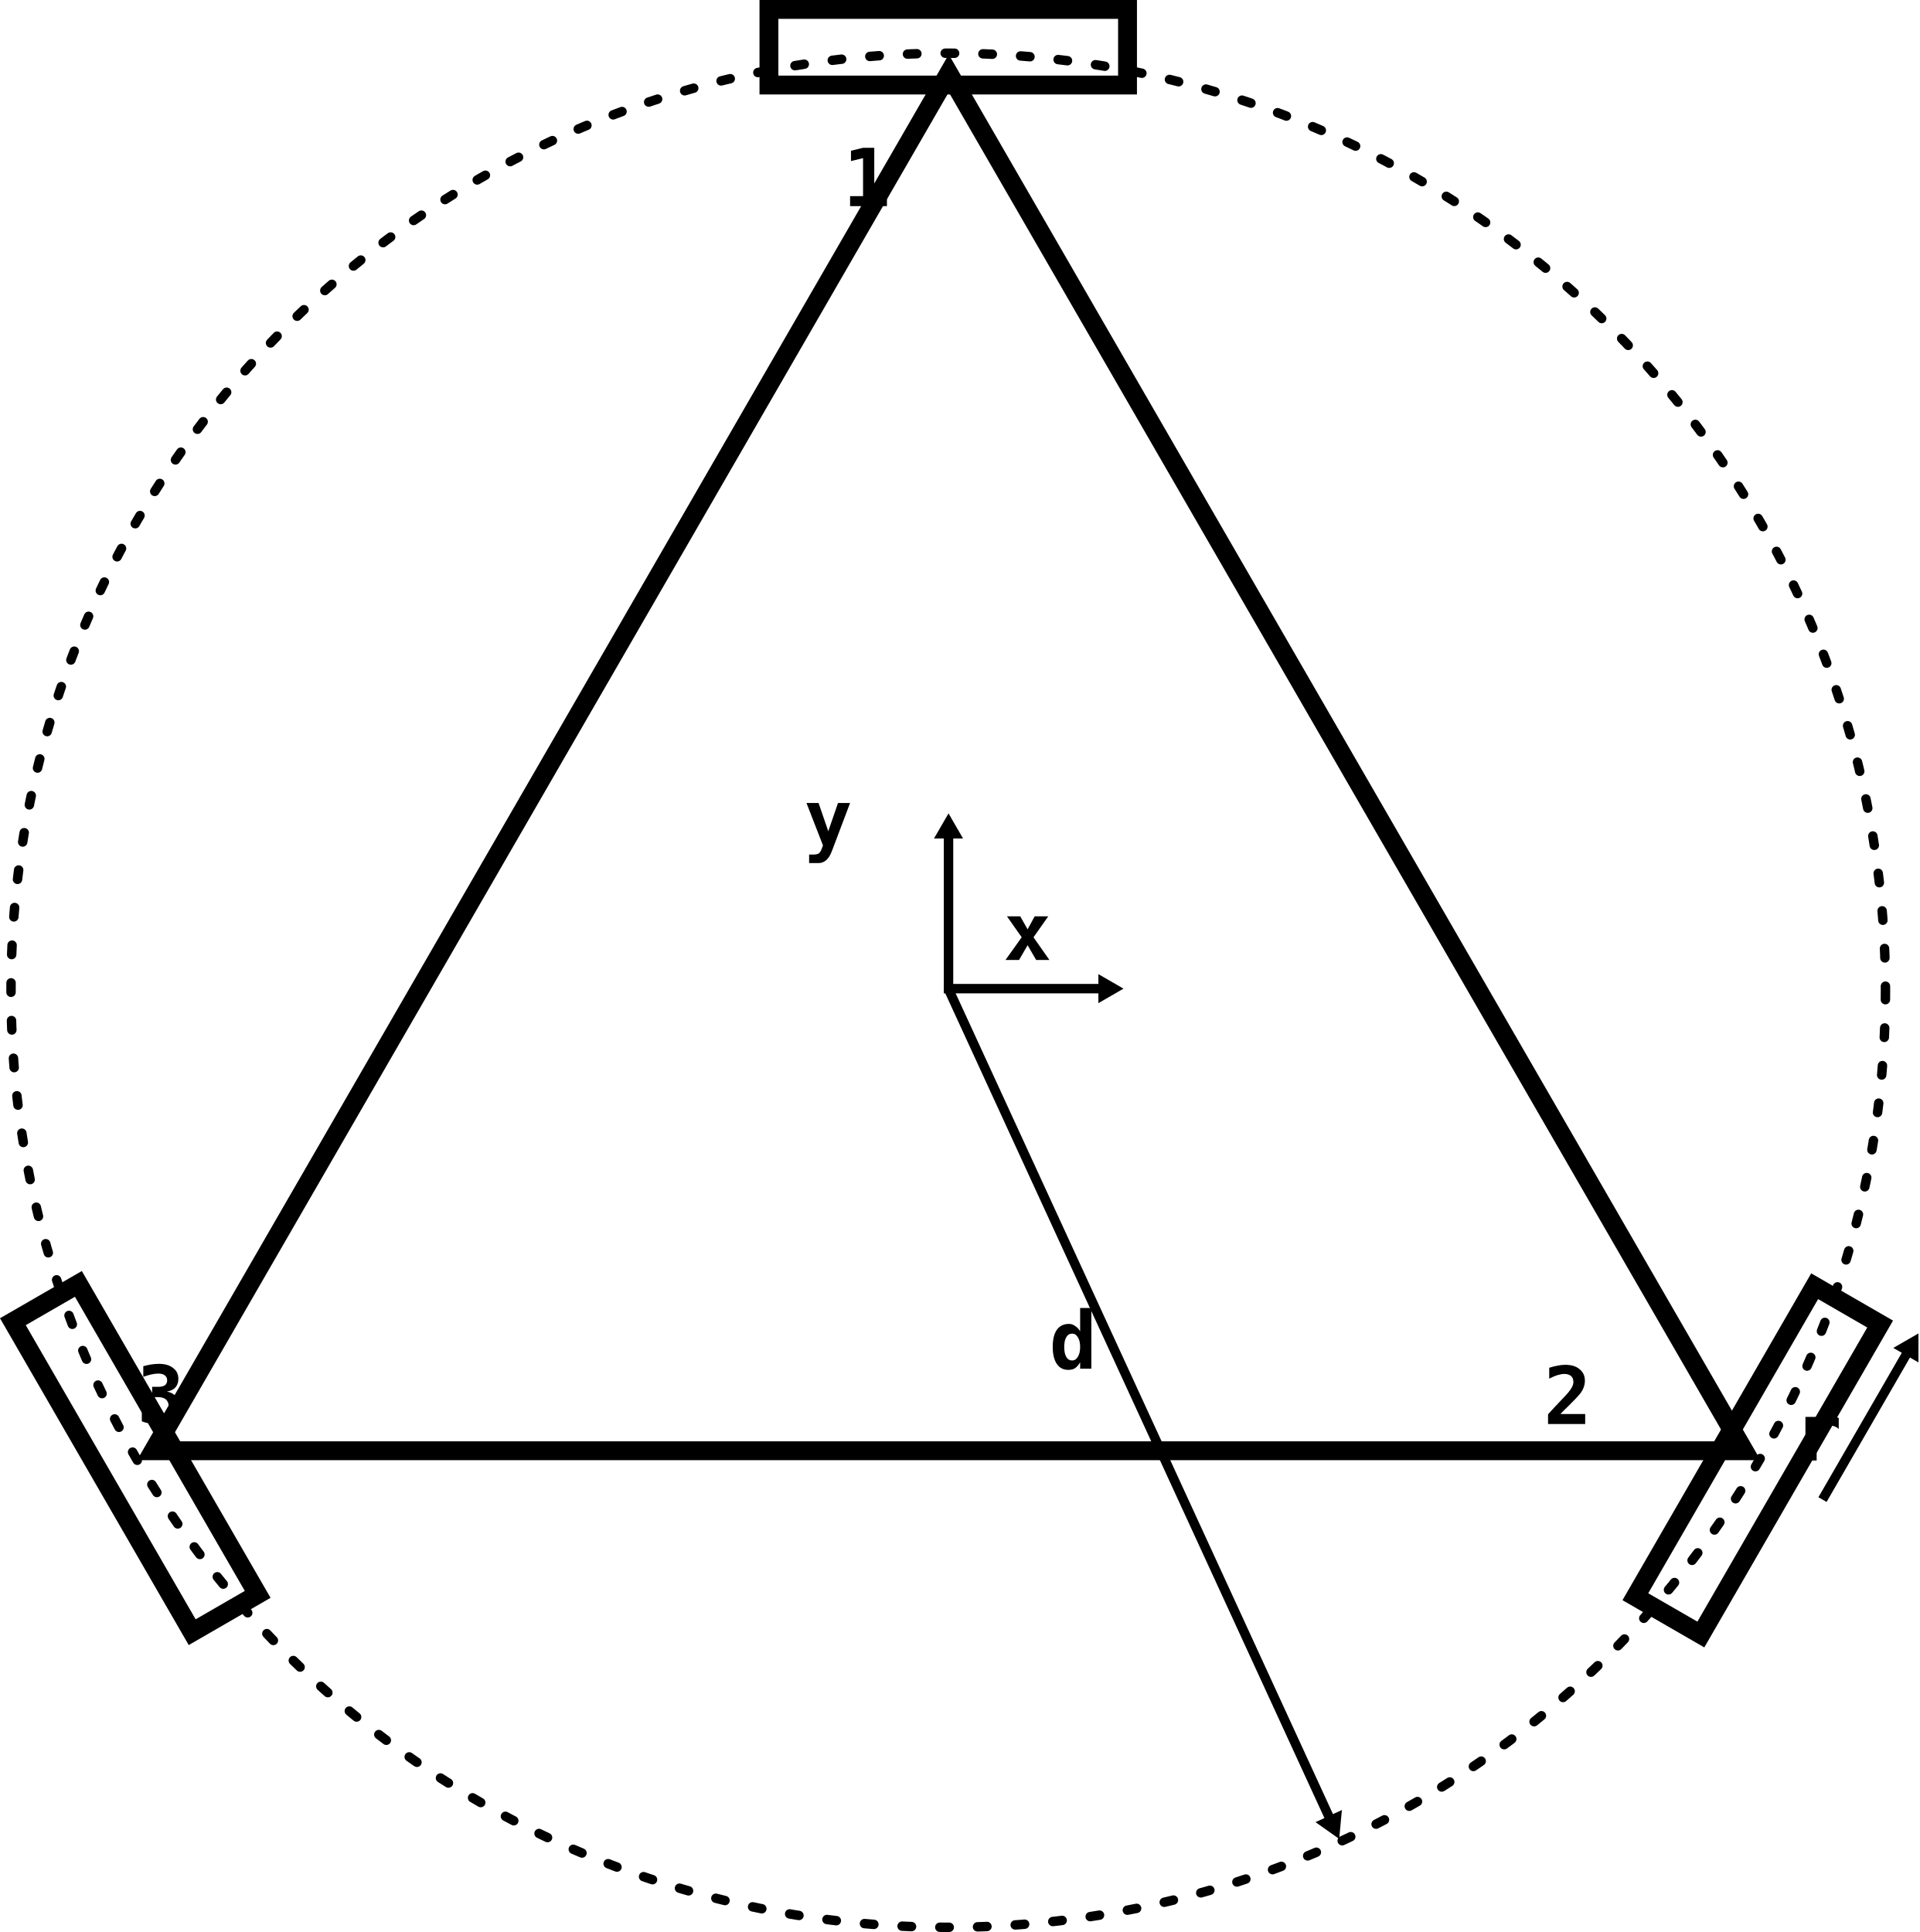
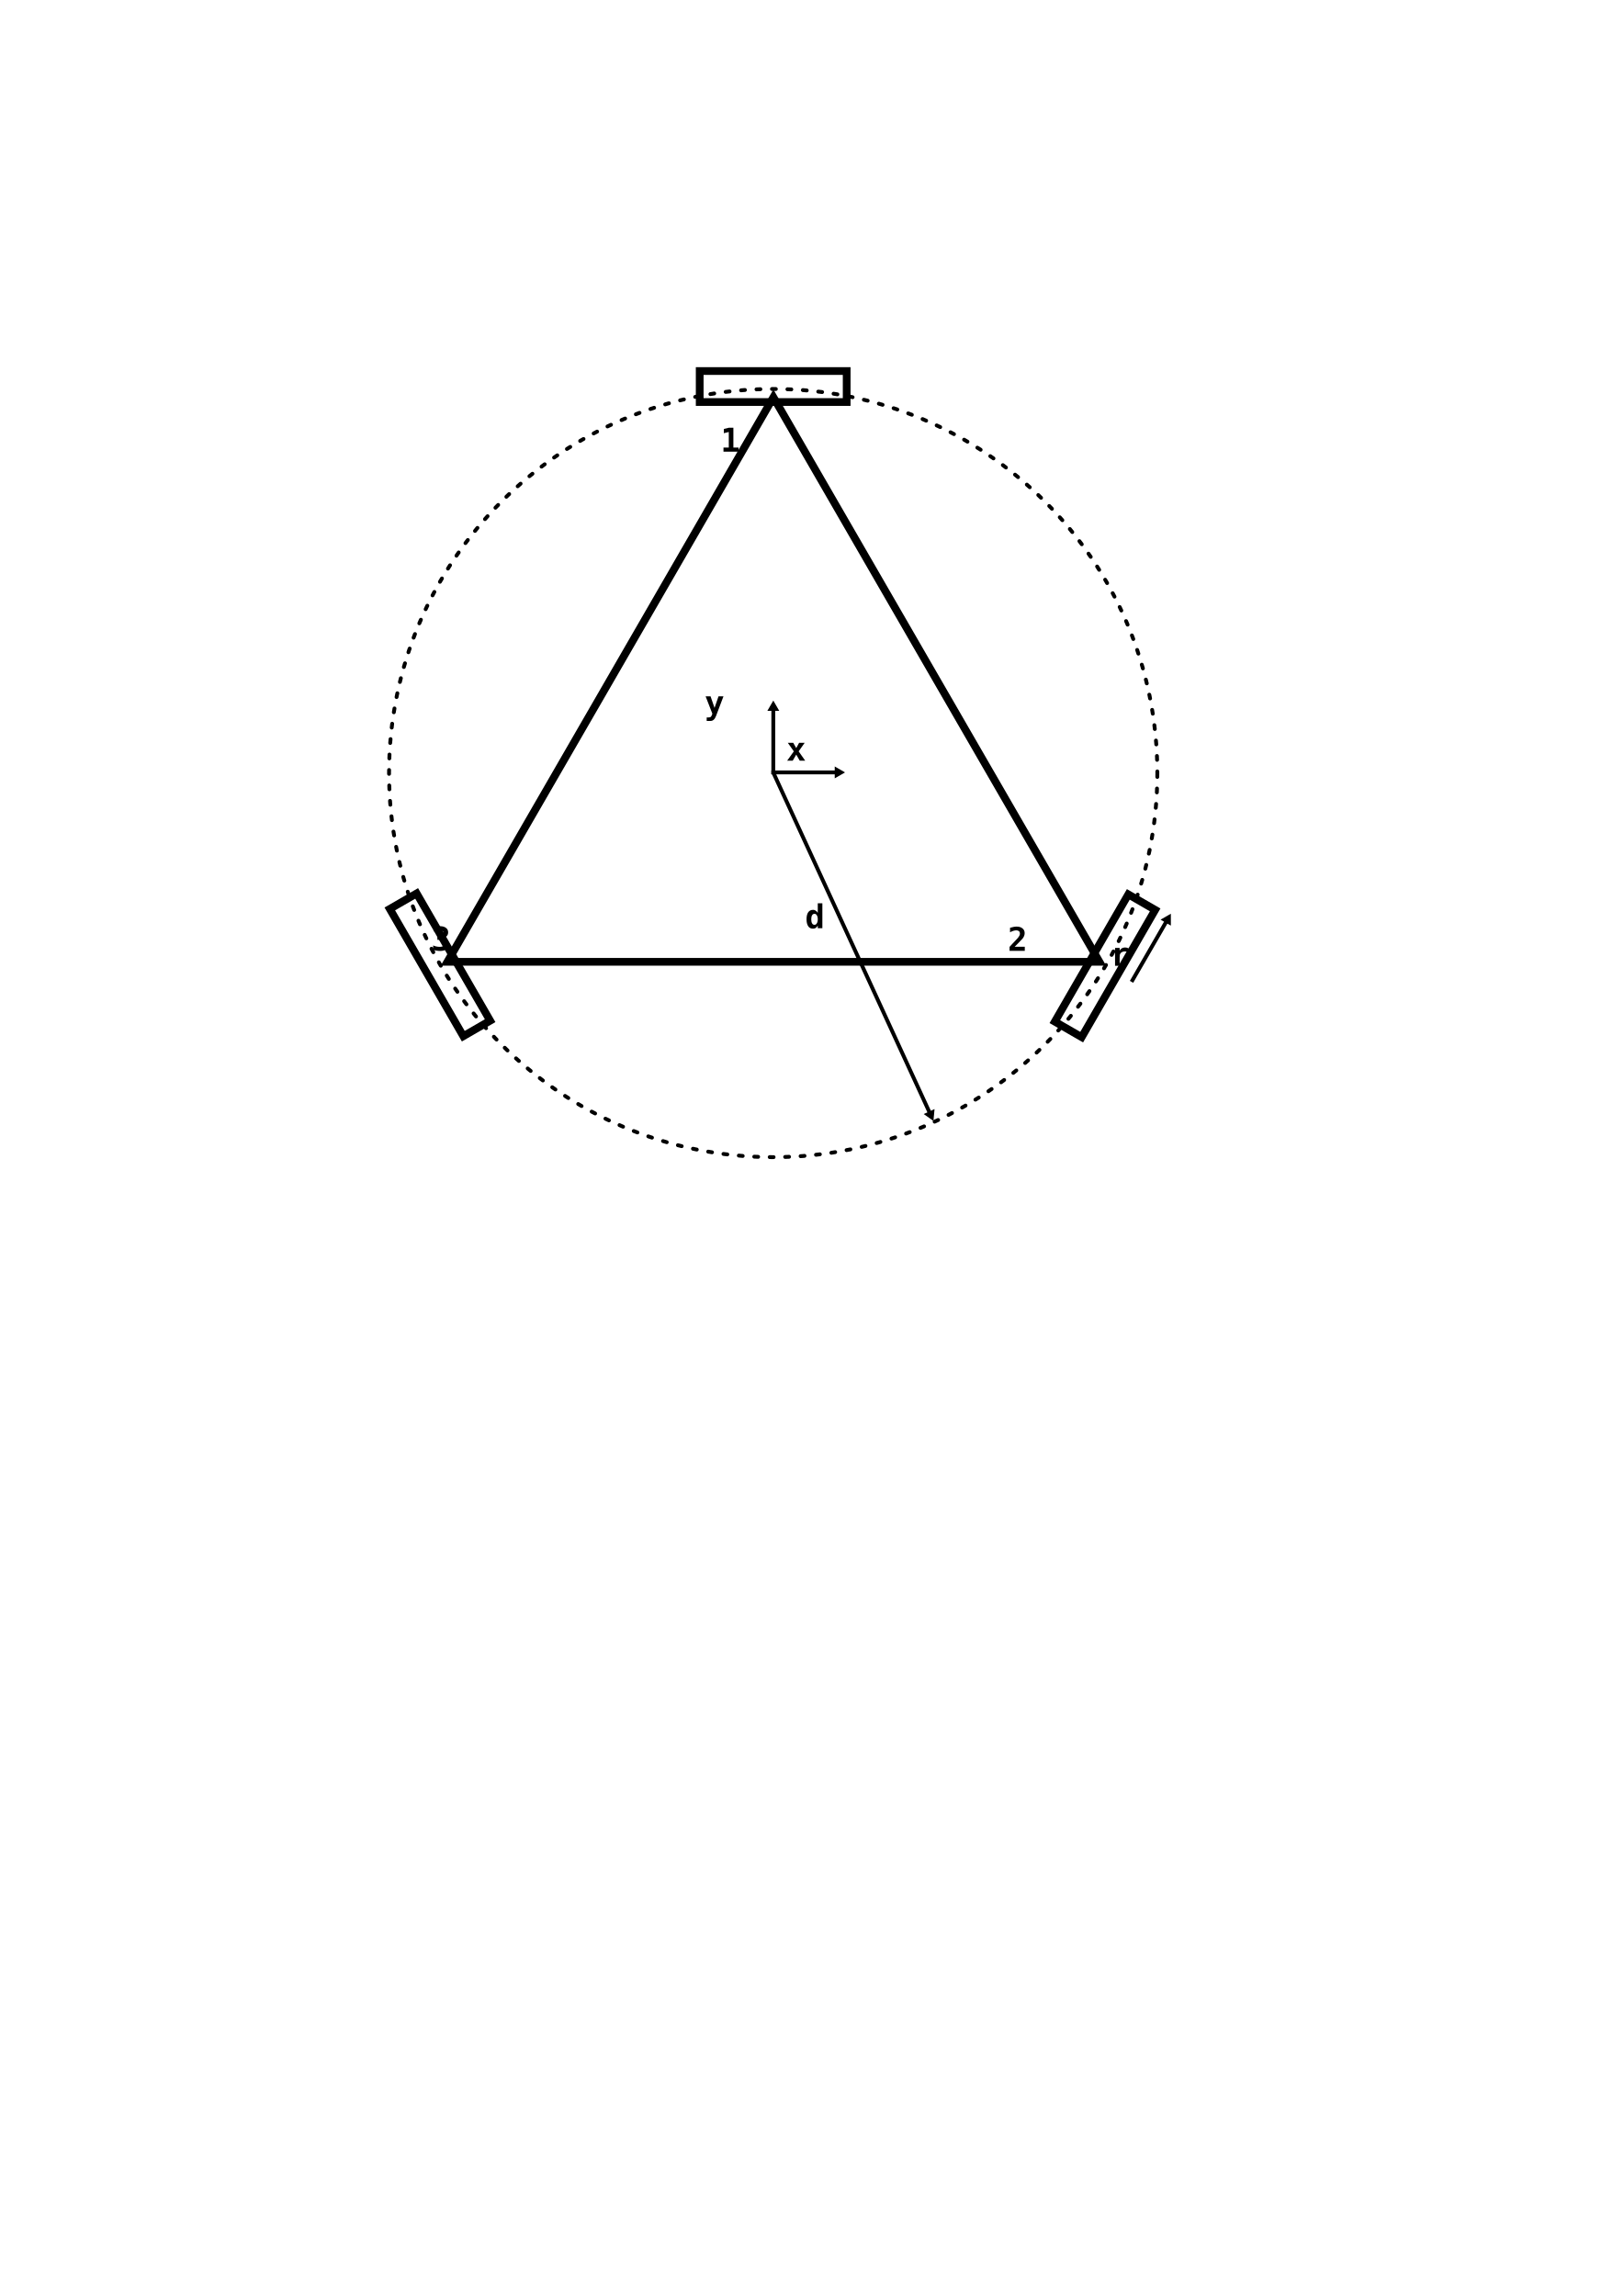
- <svg xmlns="http://www.w3.org/2000/svg" width="101.745mm" height="102.438mm" viewBox="0 0 101.745 102.438" version="1.1" id="svg1">
+ <svg xmlns="http://www.w3.org/2000/svg" width="210mm" height="297mm" viewBox="0 0 210 297" version="1.1" id="svg1">
  <defs id="defs1">
    <marker style="overflow:visible" id="Triangle" refX="0" refY="0" orient="auto-start-reverse" markerWidth="0.5" markerHeight="0.5" viewBox="0 0 1 1" preserveAspectRatio="xMidYMid">
      <path transform="scale(0.5)" style="fill:context-stroke;fill-rule:evenodd;stroke:context-stroke;stroke-width:1pt" d="M 5.77,0 -2.88,5 V -5 Z" id="path135" />
    </marker>
    <marker style="overflow:visible" id="Triangle-1" refX="0" refY="0" orient="auto-start-reverse" markerWidth="0.5" markerHeight="0.5" viewBox="0 0 1 1" preserveAspectRatio="xMidYMid">
      <path transform="scale(0.5)" style="fill:context-stroke;fill-rule:evenodd;stroke:context-stroke;stroke-width:1pt" d="M 5.77,0 -2.88,5 V -5 Z" id="path135-9" />
    </marker>
    <marker style="overflow:visible" id="Triangle-1-8" refX="0" refY="0" orient="auto-start-reverse" markerWidth="0.5" markerHeight="0.5" viewBox="0 0 1 1" preserveAspectRatio="xMidYMid">
      <path transform="scale(0.5)" style="fill:context-stroke;fill-rule:evenodd;stroke:context-stroke;stroke-width:1pt" d="M 5.77,0 -2.88,5 V -5 Z" id="path135-9-9" />
    </marker>
    <marker style="overflow:visible" id="Triangle-1-6" refX="0" refY="0" orient="auto-start-reverse" markerWidth="0.5" markerHeight="0.5" viewBox="0 0 1 1" preserveAspectRatio="xMidYMid">
      <path transform="scale(0.5)" style="fill:context-stroke;fill-rule:evenodd;stroke:context-stroke;stroke-width:1pt" d="M 5.77,0 -2.88,5 V -5 Z" id="path135-9-6" />
    </marker>
  </defs>
-   <g id="layer1" transform="translate(-49.73217,-47.49535)">
-     <ellipse style="fill:none;fill-rule:evenodd;stroke:#000000;stroke-width:0.5;stroke-linecap:round;stroke-linejoin:round;stroke-miterlimit:20;stroke-dasharray:0.5, 1.5;stroke-dashoffset:0;stroke-opacity:1;paint-order:fill markers stroke" id="path1" cx="100" cy="100" rx="49.684" ry="49.684" />
-     <rect style="fill:none;fill-rule:evenodd;stroke:#000000;stroke-width:1;stroke-linecap:butt;stroke-linejoin:miter;stroke-miterlimit:20;stroke-dasharray:none;stroke-opacity:1;paint-order:fill markers stroke" id="rect1" width="19.009" height="4.009" x="90.495" y="47.995" />
-     <rect style="fill:none;fill-rule:evenodd;stroke:#000000;stroke-width:1;stroke-linecap:butt;stroke-linejoin:miter;stroke-miterlimit:20;stroke-dasharray:none;stroke-opacity:1;paint-order:fill markers stroke" id="rect1-6" width="19.009" height="4.009" x="27.229" y="-188.235" transform="rotate(120)" />
-     <rect style="fill:none;fill-rule:evenodd;stroke:#000000;stroke-width:1;stroke-linecap:butt;stroke-linejoin:miter;stroke-miterlimit:20;stroke-dasharray:none;stroke-opacity:1;paint-order:fill markers stroke" id="rect1-6-9" width="19.009" height="4.009" x="-146.039" y="-15.126" transform="rotate(-120)" />
-     <path style="fill:none;fill-rule:evenodd;stroke:#000000;stroke-width:0.395;stroke-linecap:butt;stroke-linejoin:miter;stroke-miterlimit:20;stroke-dasharray:none;stroke-opacity:1;paint-order:fill markers stroke" id="path2" d="m 69.817,62.022 -33.291,0 16.645,-28.831 z" transform="matrix(2.533167,0,0,2.533167,-34.66387,-32.6954)" />
-     <path style="fill:none;fill-rule:evenodd;stroke:#000000;stroke-width:0.5;stroke-linecap:butt;stroke-linejoin:miter;stroke-miterlimit:10;stroke-dasharray:none;stroke-dashoffset:0;stroke-opacity:1;marker-end:url(#Triangle);paint-order:fill markers stroke" d="M 100.015,100.149 V 91.51" id="path6" />
-     <path style="fill:none;fill-rule:evenodd;stroke:#000000;stroke-width:0.5;stroke-linecap:butt;stroke-linejoin:miter;stroke-miterlimit:10;stroke-dasharray:none;stroke-dashoffset:0;stroke-opacity:1;marker-end:url(#Triangle-1);paint-order:fill markers stroke" d="m 99.764,99.915 h 8.639" id="path6-9" />
-     <path style="fill:none;fill-rule:evenodd;stroke:#000000;stroke-width:0.5;stroke-linecap:butt;stroke-linejoin:miter;stroke-miterlimit:10;stroke-dasharray:none;stroke-dashoffset:0;stroke-opacity:1;marker-end:url(#Triangle-1-6);paint-order:fill markers stroke" d="m 146.346,127.006 4.642,-8.041" id="path6-9-8" />
-     <path style="fill:none;fill-rule:evenodd;stroke:#000000;stroke-width:0.5;stroke-linecap:butt;stroke-linejoin:miter;stroke-miterlimit:10;stroke-dasharray:none;stroke-dashoffset:0;stroke-opacity:1;marker-end:url(#Triangle-1-8);paint-order:fill markers stroke" d="m 100.04,99.995 20.314,44.195" id="path6-9-1" />
-     <text xml:space="preserve" style="font-weight:bold;font-size:4.233px;line-height:1;font-family:Consolas;-inkscape-font-specification:'Consolas Bold';text-align:center;letter-spacing:-1.323px;text-anchor:middle;fill:none;fill-rule:evenodd;stroke:#000000;stroke-width:0.5;stroke-linecap:butt;stroke-linejoin:miter;stroke-miterlimit:10;stroke-dasharray:none;stroke-dashoffset:0;stroke-opacity:1;paint-order:fill markers stroke" x="98.023" y="92.383" id="text7">
-       <tspan id="tspan7" style="font-size:4.233px;fill:#000000;fill-opacity:1;stroke:none;stroke-width:0.5" x="97.361" y="92.383">y</tspan>
-     </text>
-     <text xml:space="preserve" style="font-weight:bold;font-size:4.233px;line-height:1;font-family:Consolas;-inkscape-font-specification:'Consolas Bold';text-align:center;letter-spacing:-1.323px;text-anchor:middle;fill:none;fill-rule:evenodd;stroke:#000000;stroke-width:0.5;stroke-linecap:butt;stroke-linejoin:miter;stroke-miterlimit:10;stroke-dasharray:none;stroke-dashoffset:0;stroke-opacity:1;paint-order:fill markers stroke" x="108.589" y="98.394" id="text7-0">
-       <tspan id="tspan7-1" style="font-size:4.233px;fill:#000000;fill-opacity:1;stroke:none;stroke-width:0.5" x="107.927" y="98.394">x</tspan>
-     </text>
-     <text xml:space="preserve" style="font-weight:bold;font-size:4.233px;line-height:1;font-family:Consolas;-inkscape-font-specification:'Consolas Bold';text-align:center;letter-spacing:-1.323px;text-anchor:middle;fill:none;fill-rule:evenodd;stroke:#000000;stroke-width:0.5;stroke-linecap:butt;stroke-linejoin:miter;stroke-miterlimit:10;stroke-dasharray:none;stroke-dashoffset:0;stroke-opacity:1;paint-order:fill markers stroke" x="100.068" y="58.426" id="text7-0-4">
-       <tspan id="tspan7-1-7" style="font-size:4.233px;fill:#000000;fill-opacity:1;stroke:none;stroke-width:0.5" x="99.407" y="58.426">1</tspan>
-     </text>
-     <text xml:space="preserve" style="font-weight:bold;font-size:4.233px;line-height:1;font-family:Consolas;-inkscape-font-specification:'Consolas Bold';text-align:center;letter-spacing:-1.323px;text-anchor:middle;fill:none;fill-rule:evenodd;stroke:#000000;stroke-width:0.5;stroke-linecap:butt;stroke-linejoin:miter;stroke-miterlimit:10;stroke-dasharray:none;stroke-dashoffset:0;stroke-opacity:1;paint-order:fill markers stroke" x="137.225" y="123.001" id="text7-0-4-6">
-       <tspan id="tspan7-1-7-7" style="font-size:4.233px;fill:#000000;fill-opacity:1;stroke:none;stroke-width:0.5" x="136.564" y="123.001">2</tspan>
-     </text>
-     <text xml:space="preserve" style="font-weight:bold;font-size:4.233px;line-height:1;font-family:Consolas;-inkscape-font-specification:'Consolas Bold';text-align:center;letter-spacing:-1.323px;text-anchor:middle;fill:none;fill-rule:evenodd;stroke:#000000;stroke-width:0.5;stroke-linecap:butt;stroke-linejoin:miter;stroke-miterlimit:10;stroke-dasharray:none;stroke-dashoffset:0;stroke-opacity:1;paint-order:fill markers stroke" x="62.649" y="122.948" id="text7-0-4-6-0">
-       <tspan style="font-size:4.233px;fill:#000000;fill-opacity:1;stroke:none;stroke-width:0.5" x="61.988" y="122.948" id="tspan8">3</tspan>
-     </text>
-     <text xml:space="preserve" style="font-weight:bold;font-size:4.233px;line-height:1;font-family:Consolas;-inkscape-font-specification:'Consolas Bold';text-align:center;letter-spacing:-1.323px;text-anchor:middle;fill:none;fill-rule:evenodd;stroke:#000000;stroke-width:0.5;stroke-linecap:butt;stroke-linejoin:miter;stroke-miterlimit:10;stroke-dasharray:none;stroke-dashoffset:0;stroke-opacity:1;paint-order:fill markers stroke" x="111.015" y="120.068" id="text7-0-3">
-       <tspan id="tspan7-1-6" style="font-size:4.233px;fill:#000000;fill-opacity:1;stroke:none;stroke-width:0.5" x="110.353" y="120.068">d</tspan>
-     </text>
-     <text xml:space="preserve" style="font-weight:bold;font-size:4.233px;line-height:1;font-family:Consolas;-inkscape-font-specification:'Consolas Bold';text-align:center;letter-spacing:-1.323px;text-anchor:middle;fill:none;fill-rule:evenodd;stroke:#000000;stroke-width:0.5;stroke-linecap:butt;stroke-linejoin:miter;stroke-miterlimit:10;stroke-dasharray:none;stroke-dashoffset:0;stroke-opacity:1;paint-order:fill markers stroke" x="150.494" y="124.934" id="text7-0-3-3">
-       <tspan id="tspan7-1-6-7" style="font-size:4.233px;fill:#000000;fill-opacity:1;stroke:none;stroke-width:0.5" x="149.833" y="124.934">r</tspan>
-     </text>
+   <g id="layer1">
+     <g id="g9">
+       <ellipse style="fill:none;fill-rule:evenodd;stroke:#000000;stroke-width:0.5;stroke-linecap:round;stroke-linejoin:round;stroke-miterlimit:20;stroke-dasharray:0.5,1.5;stroke-opacity:1;paint-order:fill markers stroke;stroke-dashoffset:0" id="path1" cx="100" cy="100" rx="49.684" ry="49.684" />
+       <rect style="fill:none;fill-rule:evenodd;stroke:#000000;stroke-width:1;stroke-linecap:butt;stroke-linejoin:miter;stroke-miterlimit:20;stroke-opacity:1;paint-order:fill markers stroke;stroke-dasharray:none" id="rect1" width="19.009" height="4.009" x="90.495" y="47.995" />
+       <rect style="fill:none;fill-rule:evenodd;stroke:#000000;stroke-width:1;stroke-linecap:butt;stroke-linejoin:miter;stroke-miterlimit:20;stroke-dasharray:none;stroke-opacity:1;paint-order:fill markers stroke" id="rect1-6" width="19.009" height="4.009" x="27.229" y="-188.235" transform="rotate(120)" />
+       <rect style="fill:none;fill-rule:evenodd;stroke:#000000;stroke-width:1;stroke-linecap:butt;stroke-linejoin:miter;stroke-miterlimit:20;stroke-dasharray:none;stroke-opacity:1;paint-order:fill markers stroke" id="rect1-6-9" width="19.009" height="4.009" x="-146.039" y="-15.126" transform="rotate(-120)" />
+       <path style="fill:none;fill-rule:evenodd;stroke:#000000;stroke-width:0.395;stroke-linecap:butt;stroke-linejoin:miter;stroke-miterlimit:20;stroke-dasharray:none;stroke-opacity:1;paint-order:fill markers stroke" id="path2" d="m 69.817,62.022 -33.291,0 16.645,-28.831 z" transform="matrix(2.533167,0,0,2.533167,-34.66387,-32.6954)" />
+       <path style="fill:none;fill-rule:evenodd;stroke:#000000;stroke-width:0.5;stroke-linecap:butt;stroke-linejoin:miter;stroke-miterlimit:10;stroke-dasharray:none;stroke-dashoffset:0;stroke-opacity:1;marker-end:url(#Triangle);paint-order:fill markers stroke" d="M 100.015,100.149 V 91.51" id="path6" />
+       <path style="fill:none;fill-rule:evenodd;stroke:#000000;stroke-width:0.5;stroke-linecap:butt;stroke-linejoin:miter;stroke-miterlimit:10;stroke-dasharray:none;stroke-dashoffset:0;stroke-opacity:1;marker-end:url(#Triangle-1);paint-order:fill markers stroke" d="m 99.764,99.915 h 8.639" id="path6-9" />
+       <path style="fill:none;fill-rule:evenodd;stroke:#000000;stroke-width:0.5;stroke-linecap:butt;stroke-linejoin:miter;stroke-miterlimit:10;stroke-dasharray:none;stroke-dashoffset:0;stroke-opacity:1;marker-end:url(#Triangle-1-6);paint-order:fill markers stroke" d="m 146.346,127.006 4.642,-8.041" id="path6-9-8" />
+       <path style="fill:none;fill-rule:evenodd;stroke:#000000;stroke-width:0.5;stroke-linecap:butt;stroke-linejoin:miter;stroke-miterlimit:10;stroke-dasharray:none;stroke-dashoffset:0;stroke-opacity:1;marker-end:url(#Triangle-1-8);paint-order:fill markers stroke" d="m 100.04,99.995 20.314,44.195" id="path6-9-1" />
+       <text xml:space="preserve" style="font-weight:bold;font-size:4.233px;line-height:1;font-family:Consolas;-inkscape-font-specification:'Consolas Bold';text-align:center;letter-spacing:-1.323px;text-anchor:middle;fill:none;fill-rule:evenodd;stroke:#000000;stroke-width:0.5;stroke-linecap:butt;stroke-linejoin:miter;stroke-miterlimit:10;stroke-dasharray:none;stroke-dashoffset:0;stroke-opacity:1;paint-order:fill markers stroke" x="98.023" y="92.383" id="text7">
+         <tspan id="tspan7" style="font-size:4.233px;fill:#000000;fill-opacity:1;stroke:none;stroke-width:0.5" x="97.361" y="92.383">y</tspan>
+       </text>
+       <text xml:space="preserve" style="font-weight:bold;font-size:4.233px;line-height:1;font-family:Consolas;-inkscape-font-specification:'Consolas Bold';text-align:center;letter-spacing:-1.323px;text-anchor:middle;fill:none;fill-rule:evenodd;stroke:#000000;stroke-width:0.5;stroke-linecap:butt;stroke-linejoin:miter;stroke-miterlimit:10;stroke-dasharray:none;stroke-dashoffset:0;stroke-opacity:1;paint-order:fill markers stroke" x="108.589" y="98.394" id="text7-0">
+         <tspan id="tspan7-1" style="font-size:4.233px;fill:#000000;fill-opacity:1;stroke:none;stroke-width:0.5" x="107.927" y="98.394">x</tspan>
+       </text>
+       <text xml:space="preserve" style="font-weight:bold;font-size:4.233px;line-height:1;font-family:Consolas;-inkscape-font-specification:'Consolas Bold';text-align:center;letter-spacing:-1.323px;text-anchor:middle;fill:none;fill-rule:evenodd;stroke:#000000;stroke-width:0.5;stroke-linecap:butt;stroke-linejoin:miter;stroke-miterlimit:10;stroke-dasharray:none;stroke-dashoffset:0;stroke-opacity:1;paint-order:fill markers stroke" x="100.068" y="58.426" id="text7-0-4">
+         <tspan id="tspan7-1-7" style="font-size:4.233px;fill:#000000;fill-opacity:1;stroke:none;stroke-width:0.5" x="99.407" y="58.426">1</tspan>
+       </text>
+       <text xml:space="preserve" style="font-weight:bold;font-size:4.233px;line-height:1;font-family:Consolas;-inkscape-font-specification:'Consolas Bold';text-align:center;letter-spacing:-1.323px;text-anchor:middle;fill:none;fill-rule:evenodd;stroke:#000000;stroke-width:0.5;stroke-linecap:butt;stroke-linejoin:miter;stroke-miterlimit:10;stroke-dasharray:none;stroke-dashoffset:0;stroke-opacity:1;paint-order:fill markers stroke" x="137.225" y="123.001" id="text7-0-4-6">
+         <tspan id="tspan7-1-7-7" style="font-size:4.233px;fill:#000000;fill-opacity:1;stroke:none;stroke-width:0.5" x="136.564" y="123.001">2</tspan>
+       </text>
+       <text xml:space="preserve" style="font-weight:bold;font-size:4.233px;line-height:1;font-family:Consolas;-inkscape-font-specification:'Consolas Bold';text-align:center;letter-spacing:-1.323px;text-anchor:middle;fill:none;fill-rule:evenodd;stroke:#000000;stroke-width:0.5;stroke-linecap:butt;stroke-linejoin:miter;stroke-miterlimit:10;stroke-dasharray:none;stroke-dashoffset:0;stroke-opacity:1;paint-order:fill markers stroke" x="62.649" y="122.948" id="text7-0-4-6-0">
+         <tspan style="font-size:4.233px;fill:#000000;fill-opacity:1;stroke:none;stroke-width:0.5" x="61.988" y="122.948" id="tspan8">3</tspan>
+       </text>
+       <text xml:space="preserve" style="font-weight:bold;font-size:4.233px;line-height:1;font-family:Consolas;-inkscape-font-specification:'Consolas Bold';text-align:center;letter-spacing:-1.323px;text-anchor:middle;fill:none;fill-rule:evenodd;stroke:#000000;stroke-width:0.5;stroke-linecap:butt;stroke-linejoin:miter;stroke-miterlimit:10;stroke-dasharray:none;stroke-dashoffset:0;stroke-opacity:1;paint-order:fill markers stroke" x="111.015" y="120.068" id="text7-0-3">
+         <tspan id="tspan7-1-6" style="font-size:4.233px;fill:#000000;fill-opacity:1;stroke:none;stroke-width:0.5" x="110.353" y="120.068">d</tspan>
+       </text>
+       <text xml:space="preserve" style="font-weight:bold;font-size:4.233px;line-height:1;font-family:Consolas;-inkscape-font-specification:'Consolas Bold';text-align:center;letter-spacing:-1.323px;text-anchor:middle;fill:none;fill-rule:evenodd;stroke:#000000;stroke-width:0.5;stroke-linecap:butt;stroke-linejoin:miter;stroke-miterlimit:10;stroke-dasharray:none;stroke-dashoffset:0;stroke-opacity:1;paint-order:fill markers stroke" x="150.494" y="124.934" id="text7-0-3-3">
+         <tspan id="tspan7-1-6-7" style="font-size:4.233px;fill:#000000;fill-opacity:1;stroke:none;stroke-width:0.5" x="149.833" y="124.934">r</tspan>
+       </text>
+     </g>
  </g>
</svg>
